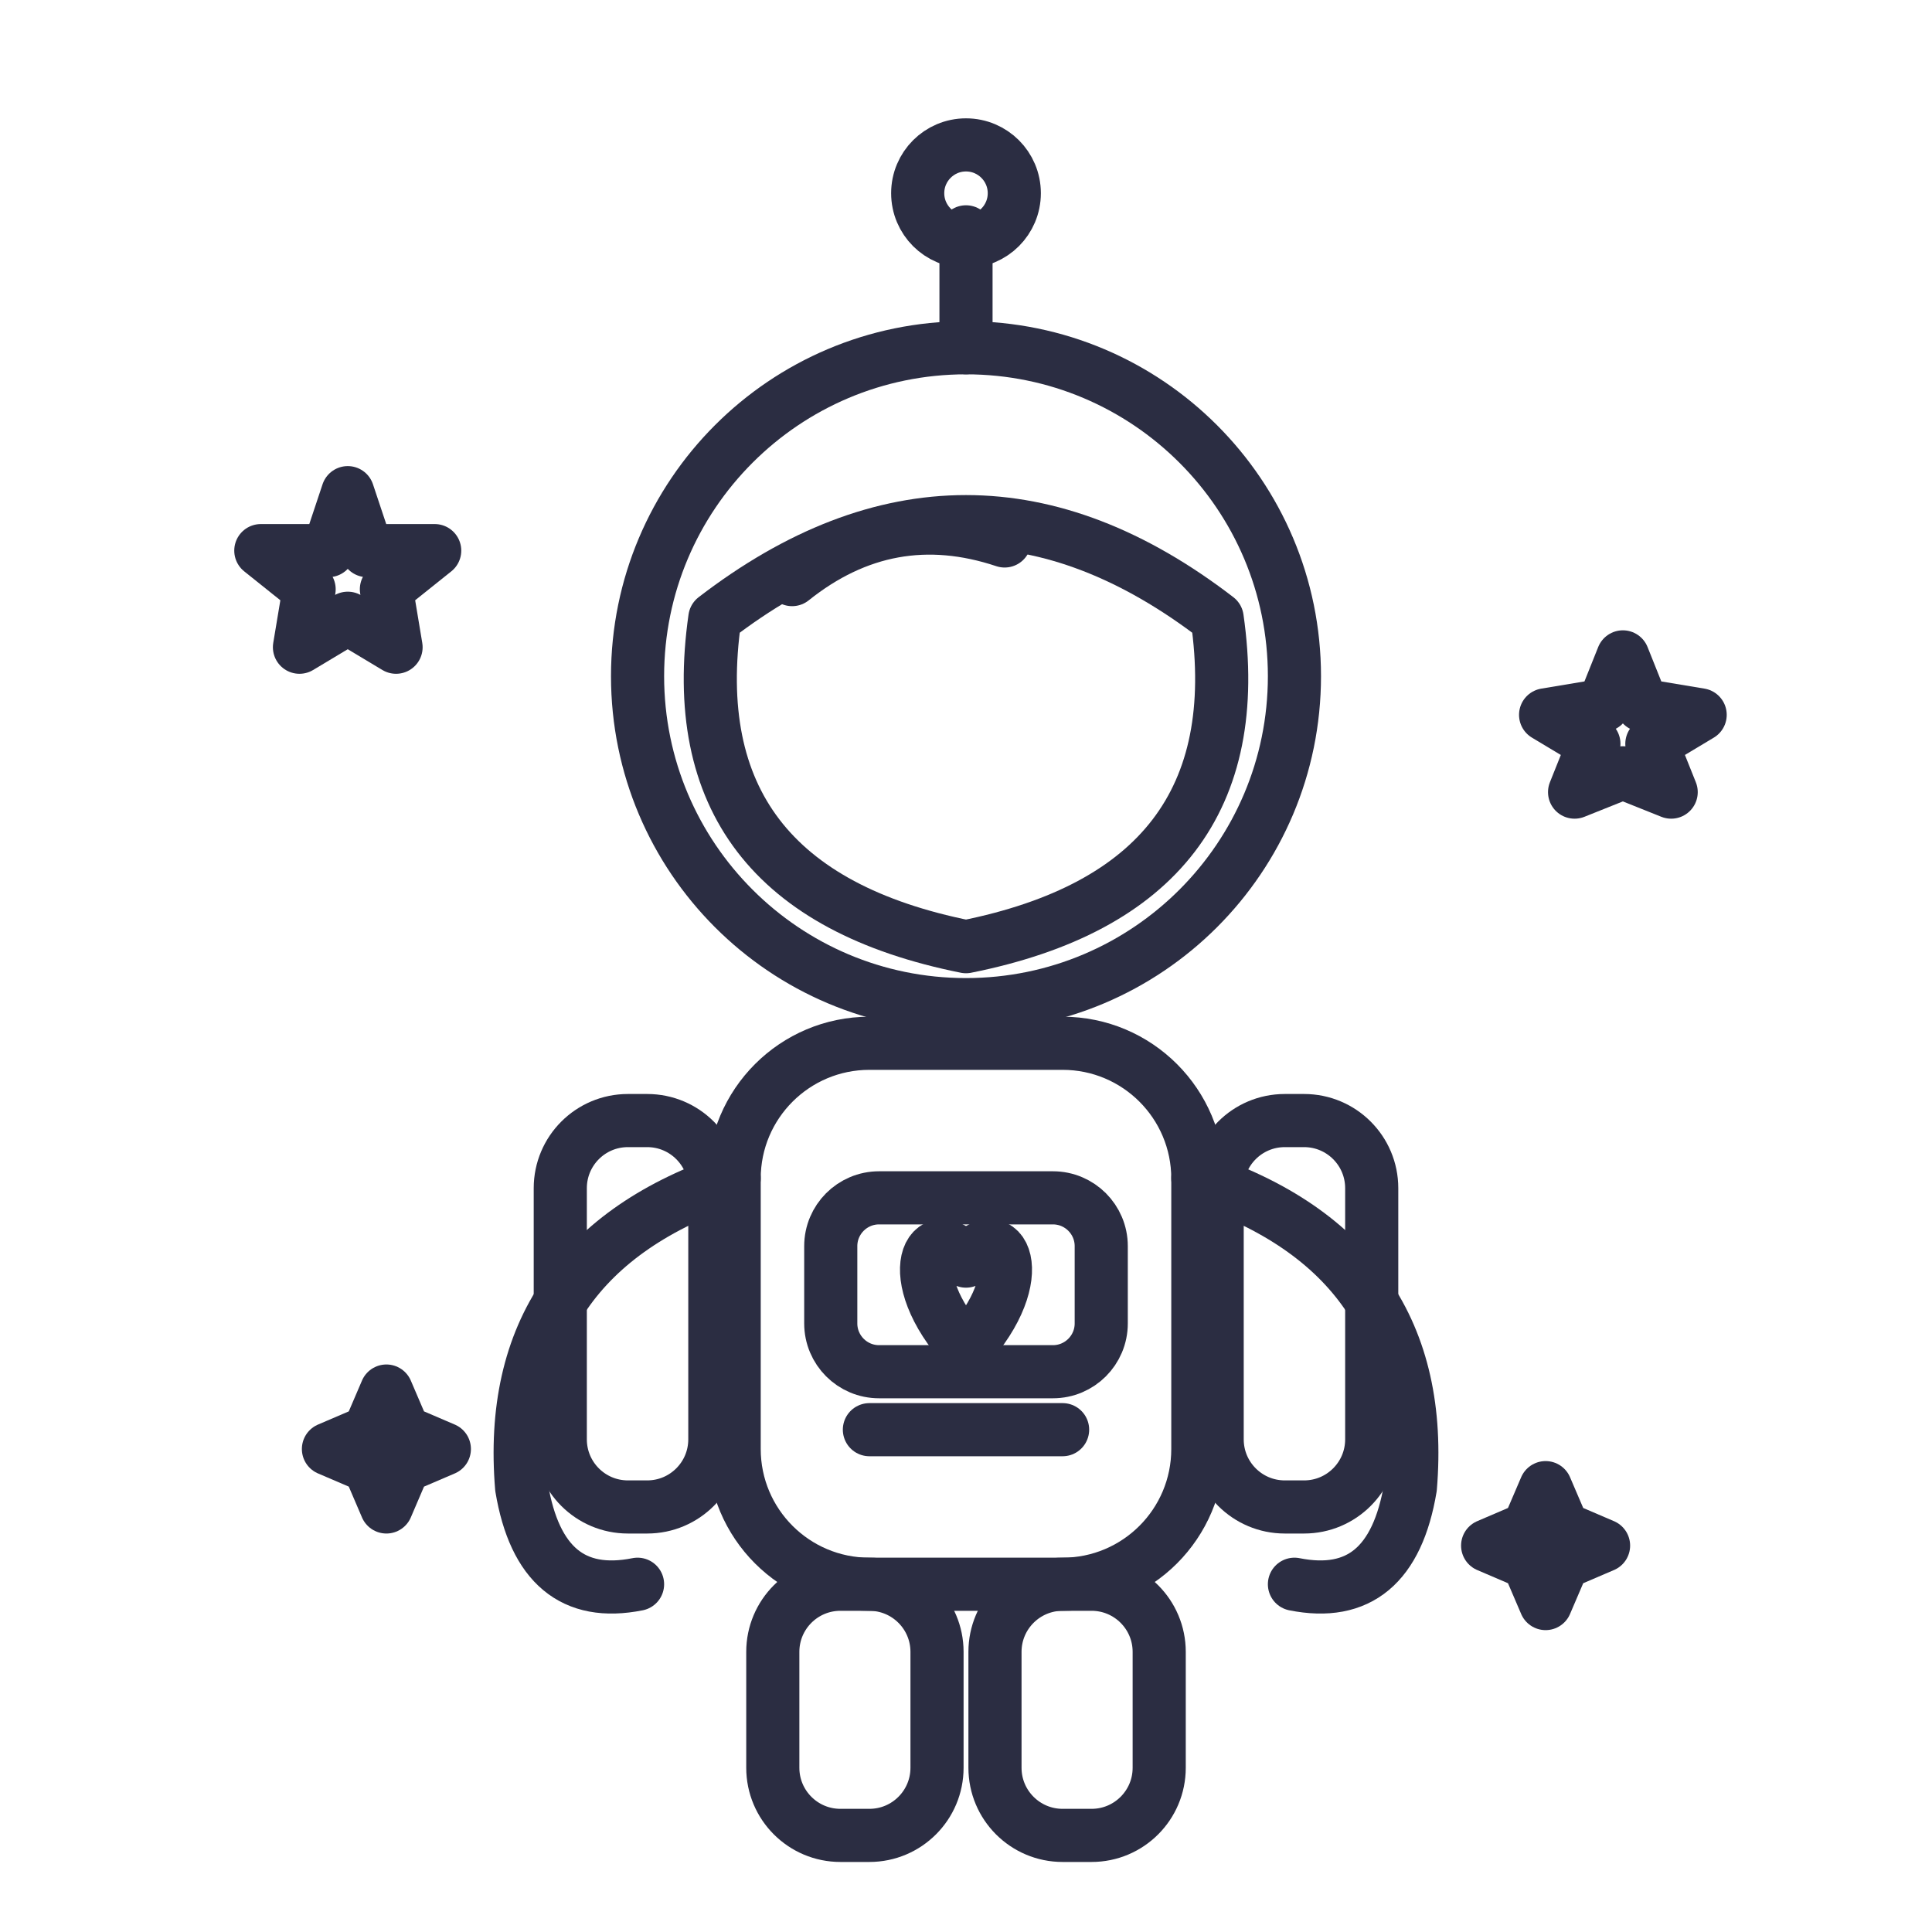
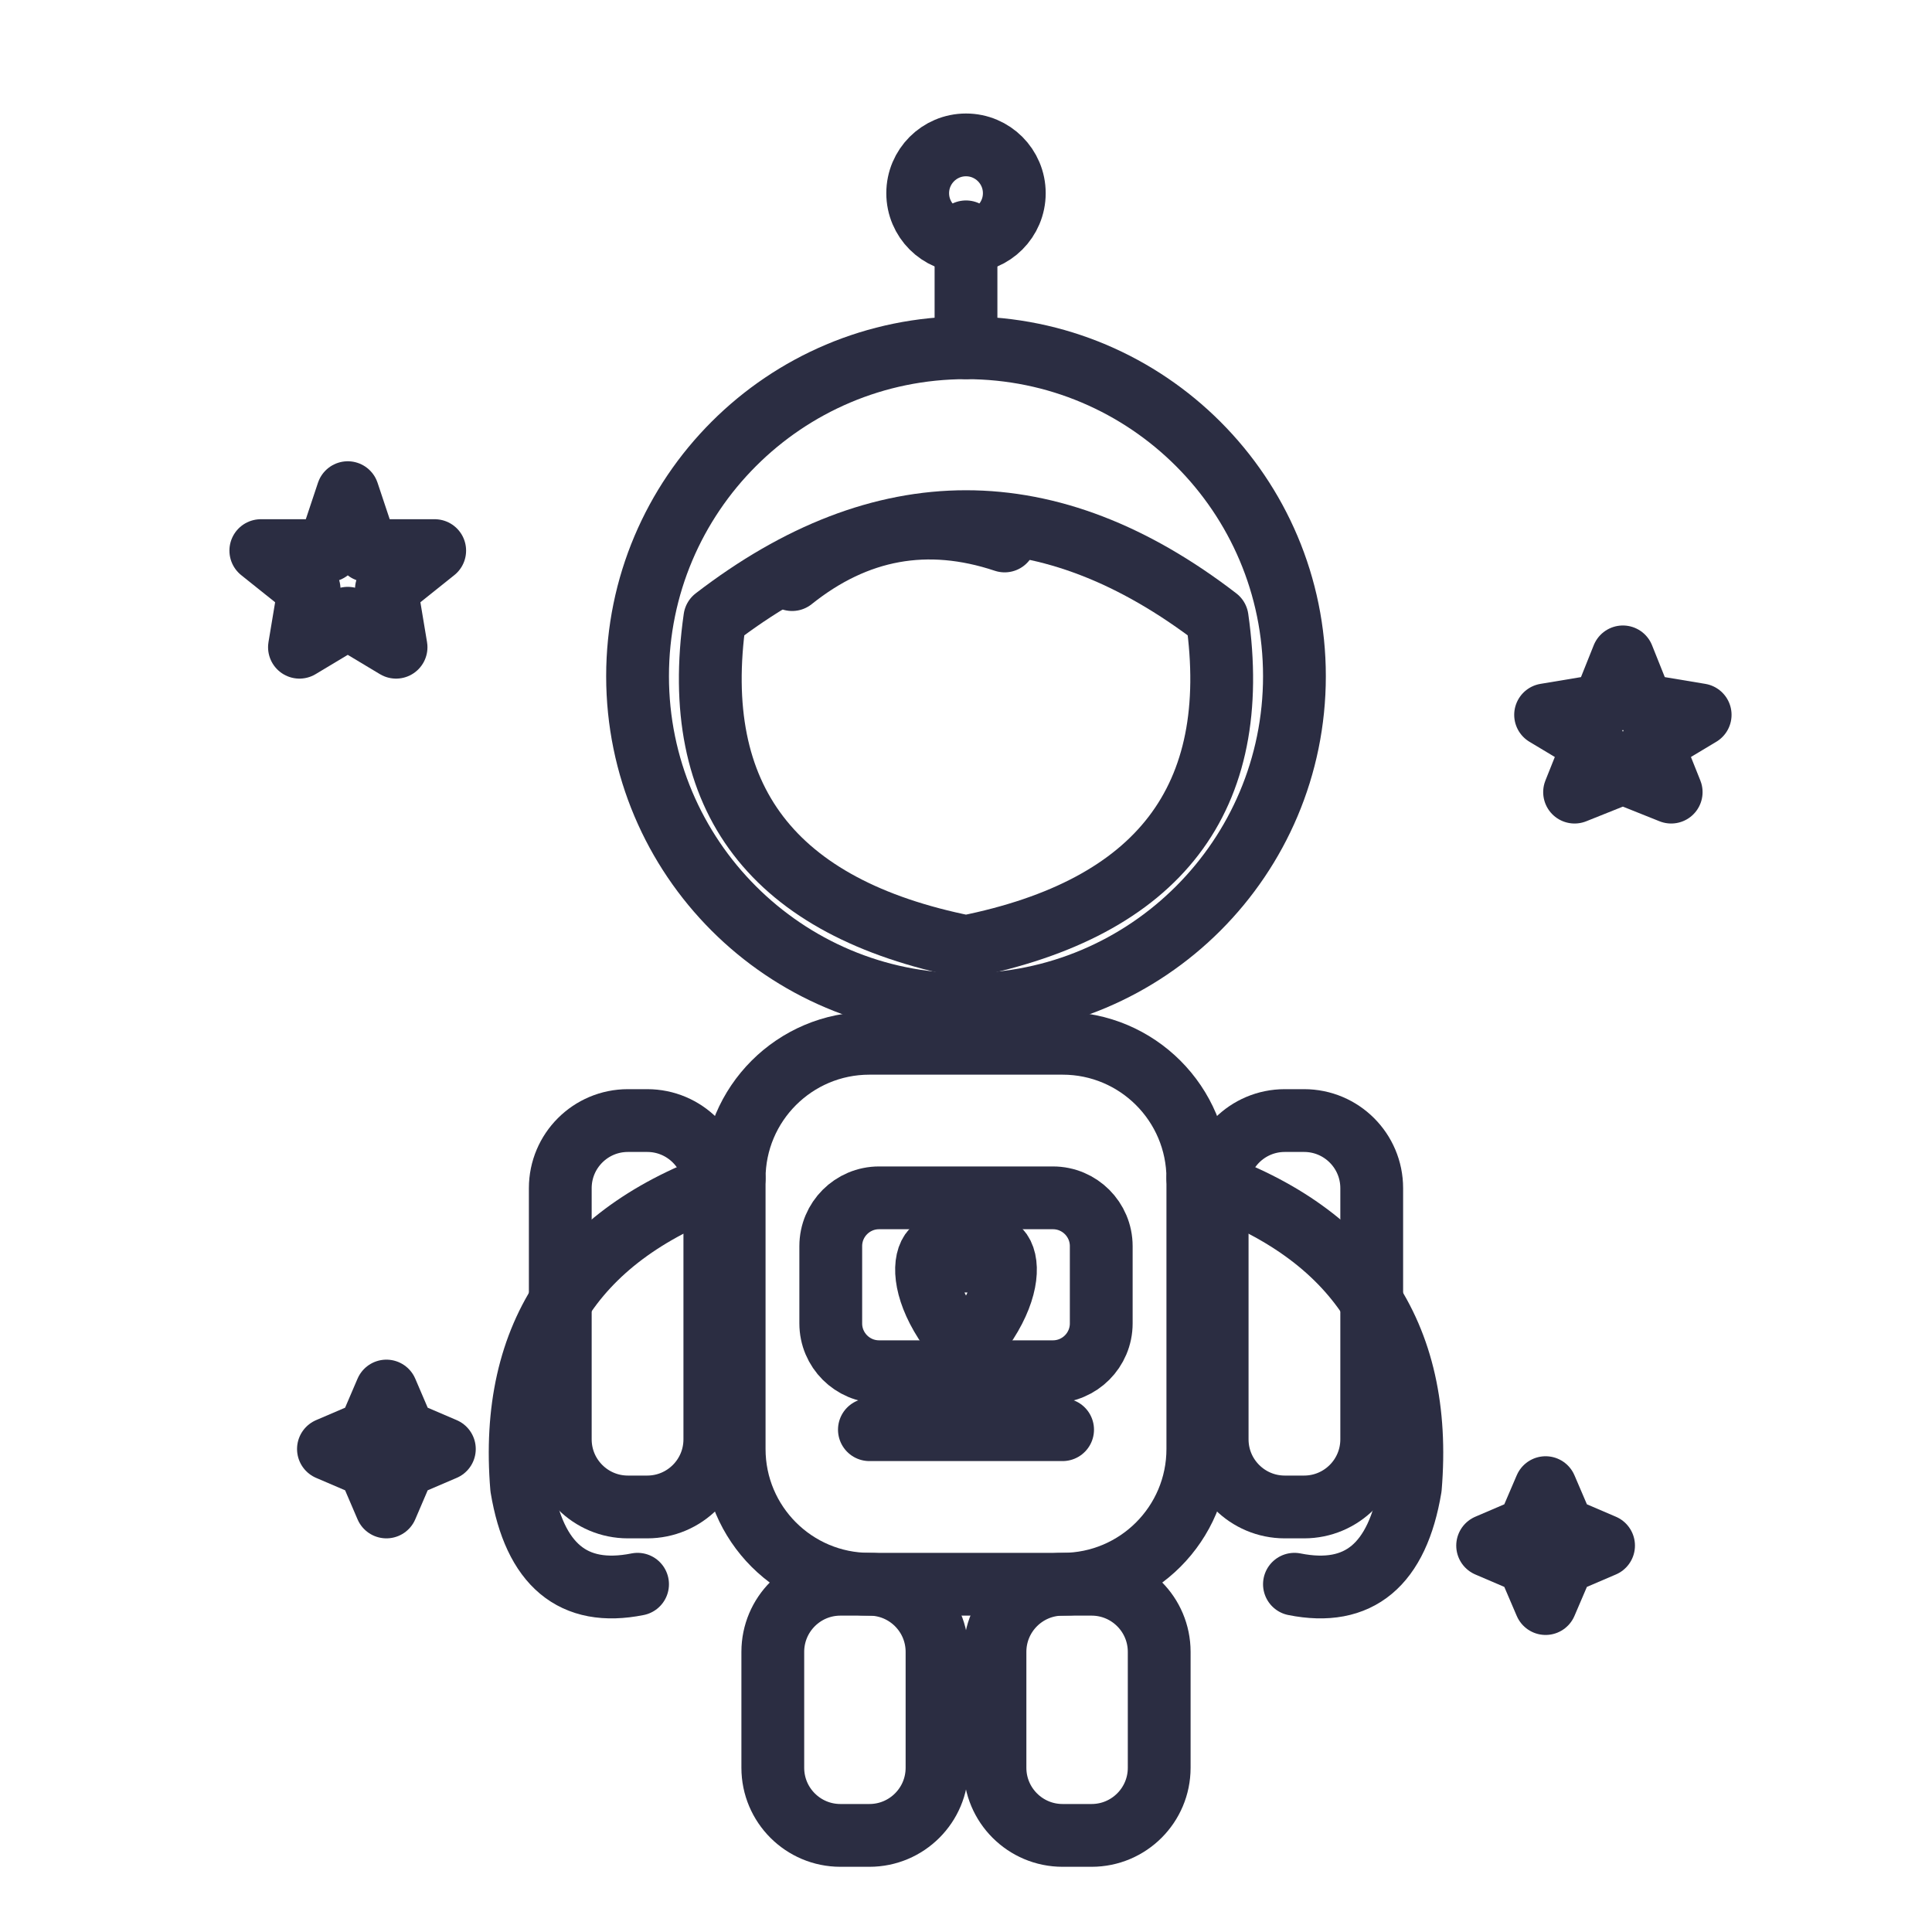
<svg xmlns="http://www.w3.org/2000/svg" viewBox="0 0 200 200">
-   <g fill="none" stroke="#2b2d42" stroke-width="5.5" stroke-linecap="round" stroke-linejoin="round">
+   <g fill="none" stroke="#2b2d42" stroke-width="6.5" stroke-linecap="round" stroke-linejoin="round">
    <circle cx="100" cy="70" r="34" />
    <path d="M74 64 Q100 44 126 64 Q130 92 100 98 Q70 92 74 64 Z" />
    <path d="M82 60 Q92 52 104 56" />
    <rect x="76" y="108" width="48" height="56" rx="14" />
    <rect x="58" y="116" width="16" height="40" rx="7" />
    <rect x="126" y="116" width="16" height="40" rx="7" />
    <path d="M76 122 Q52 130 54 154 Q56 166 66 164" />
    <path d="M124 122 Q148 130 146 154 Q144 166 134 164" />
    <rect x="80" y="164" width="17" height="26" rx="7" />
    <rect x="103" y="164" width="17" height="26" rx="7" />
    <rect x="86" y="124" width="28" height="18" rx="5" />
    <path d="M100 139.65 C93 131.95 96.36 126 100 130.55 C103.64 126 107 131.95 100 139.65 Z" />
    <path d="M90 148L110 148" />
    <path d="M100 36L100 24" />
    <circle cx="100" cy="20" r="5" />
    <polygon points="36,51 38,57 45,57 40,61 41,67 36,64 31,67 32,61 27,57 34,57" />
    <polygon points="168,68 170,73 176,74 171,77 173,82 168,80 163,82 165,77 160,74 166,73" />
    <polygon points="160,154 161.8,158.2 166,160 161.8,161.8 160,166 158.2,161.8 154,160 158.2,158.2" />
    <polygon points="40,144 41.8,148.2 46,150 41.8,151.8 40,156 38.2,151.8 34,150 38.2,148.2" />
  </g>
</svg>
